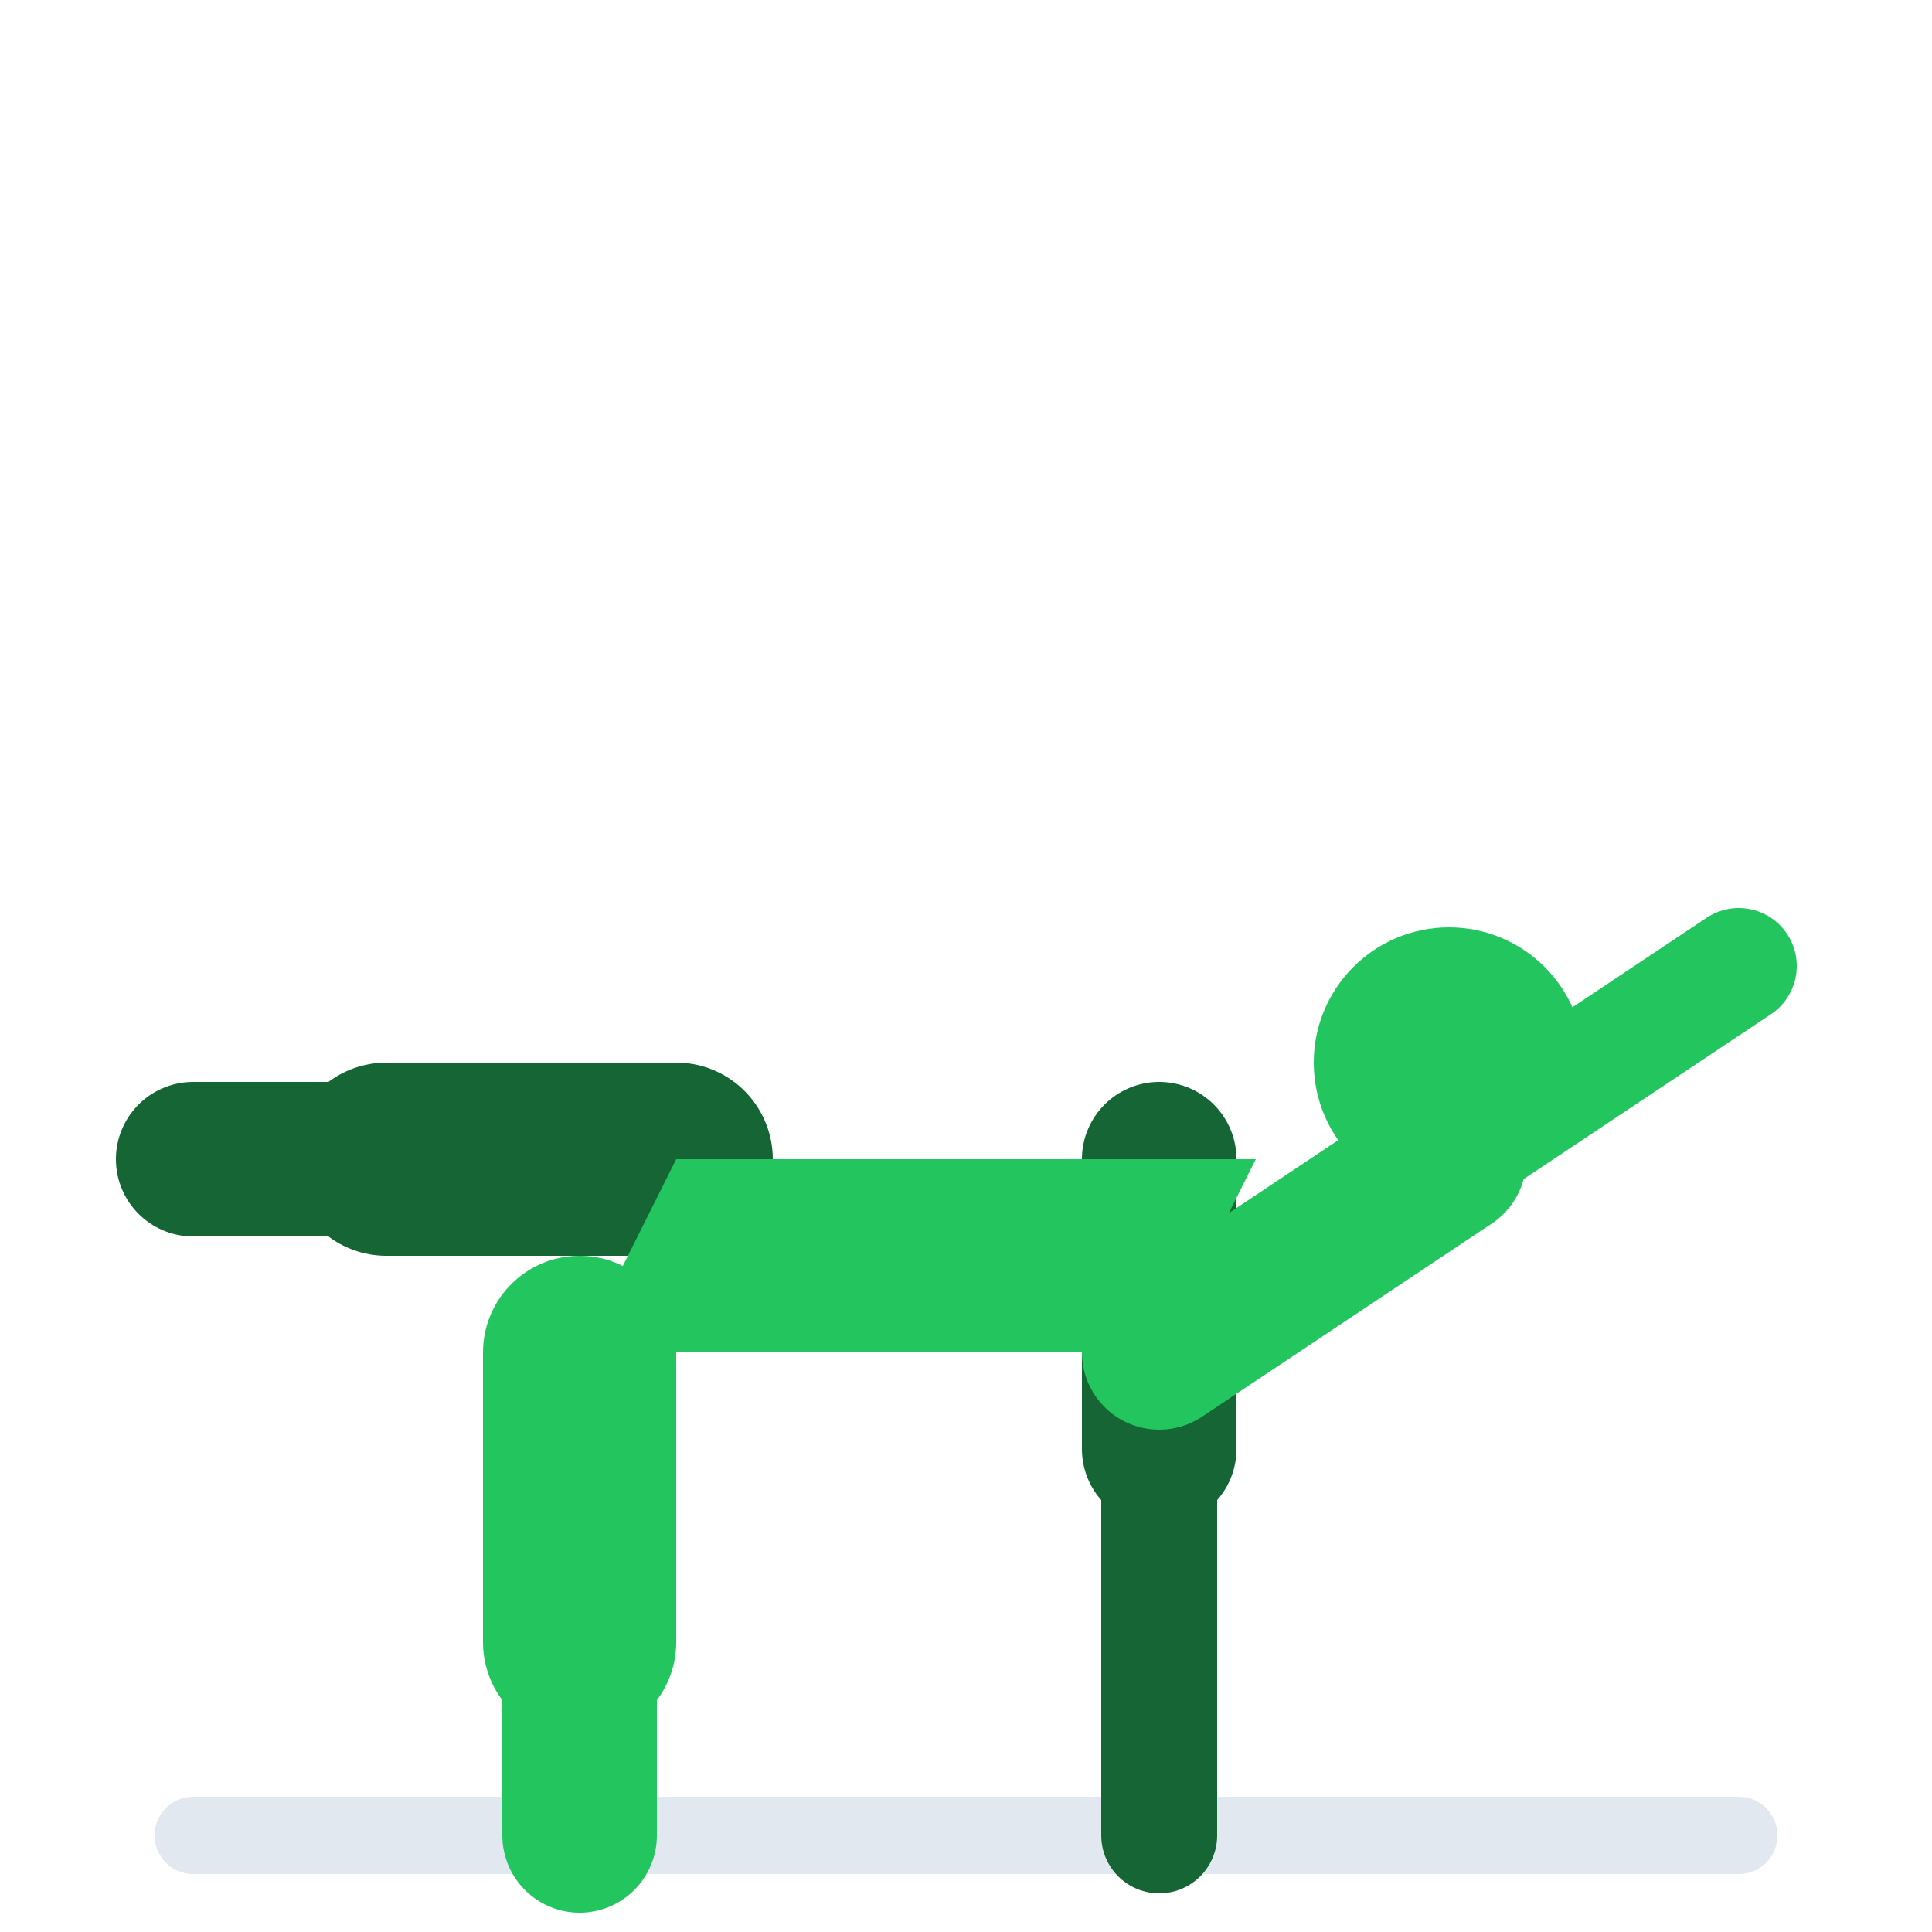
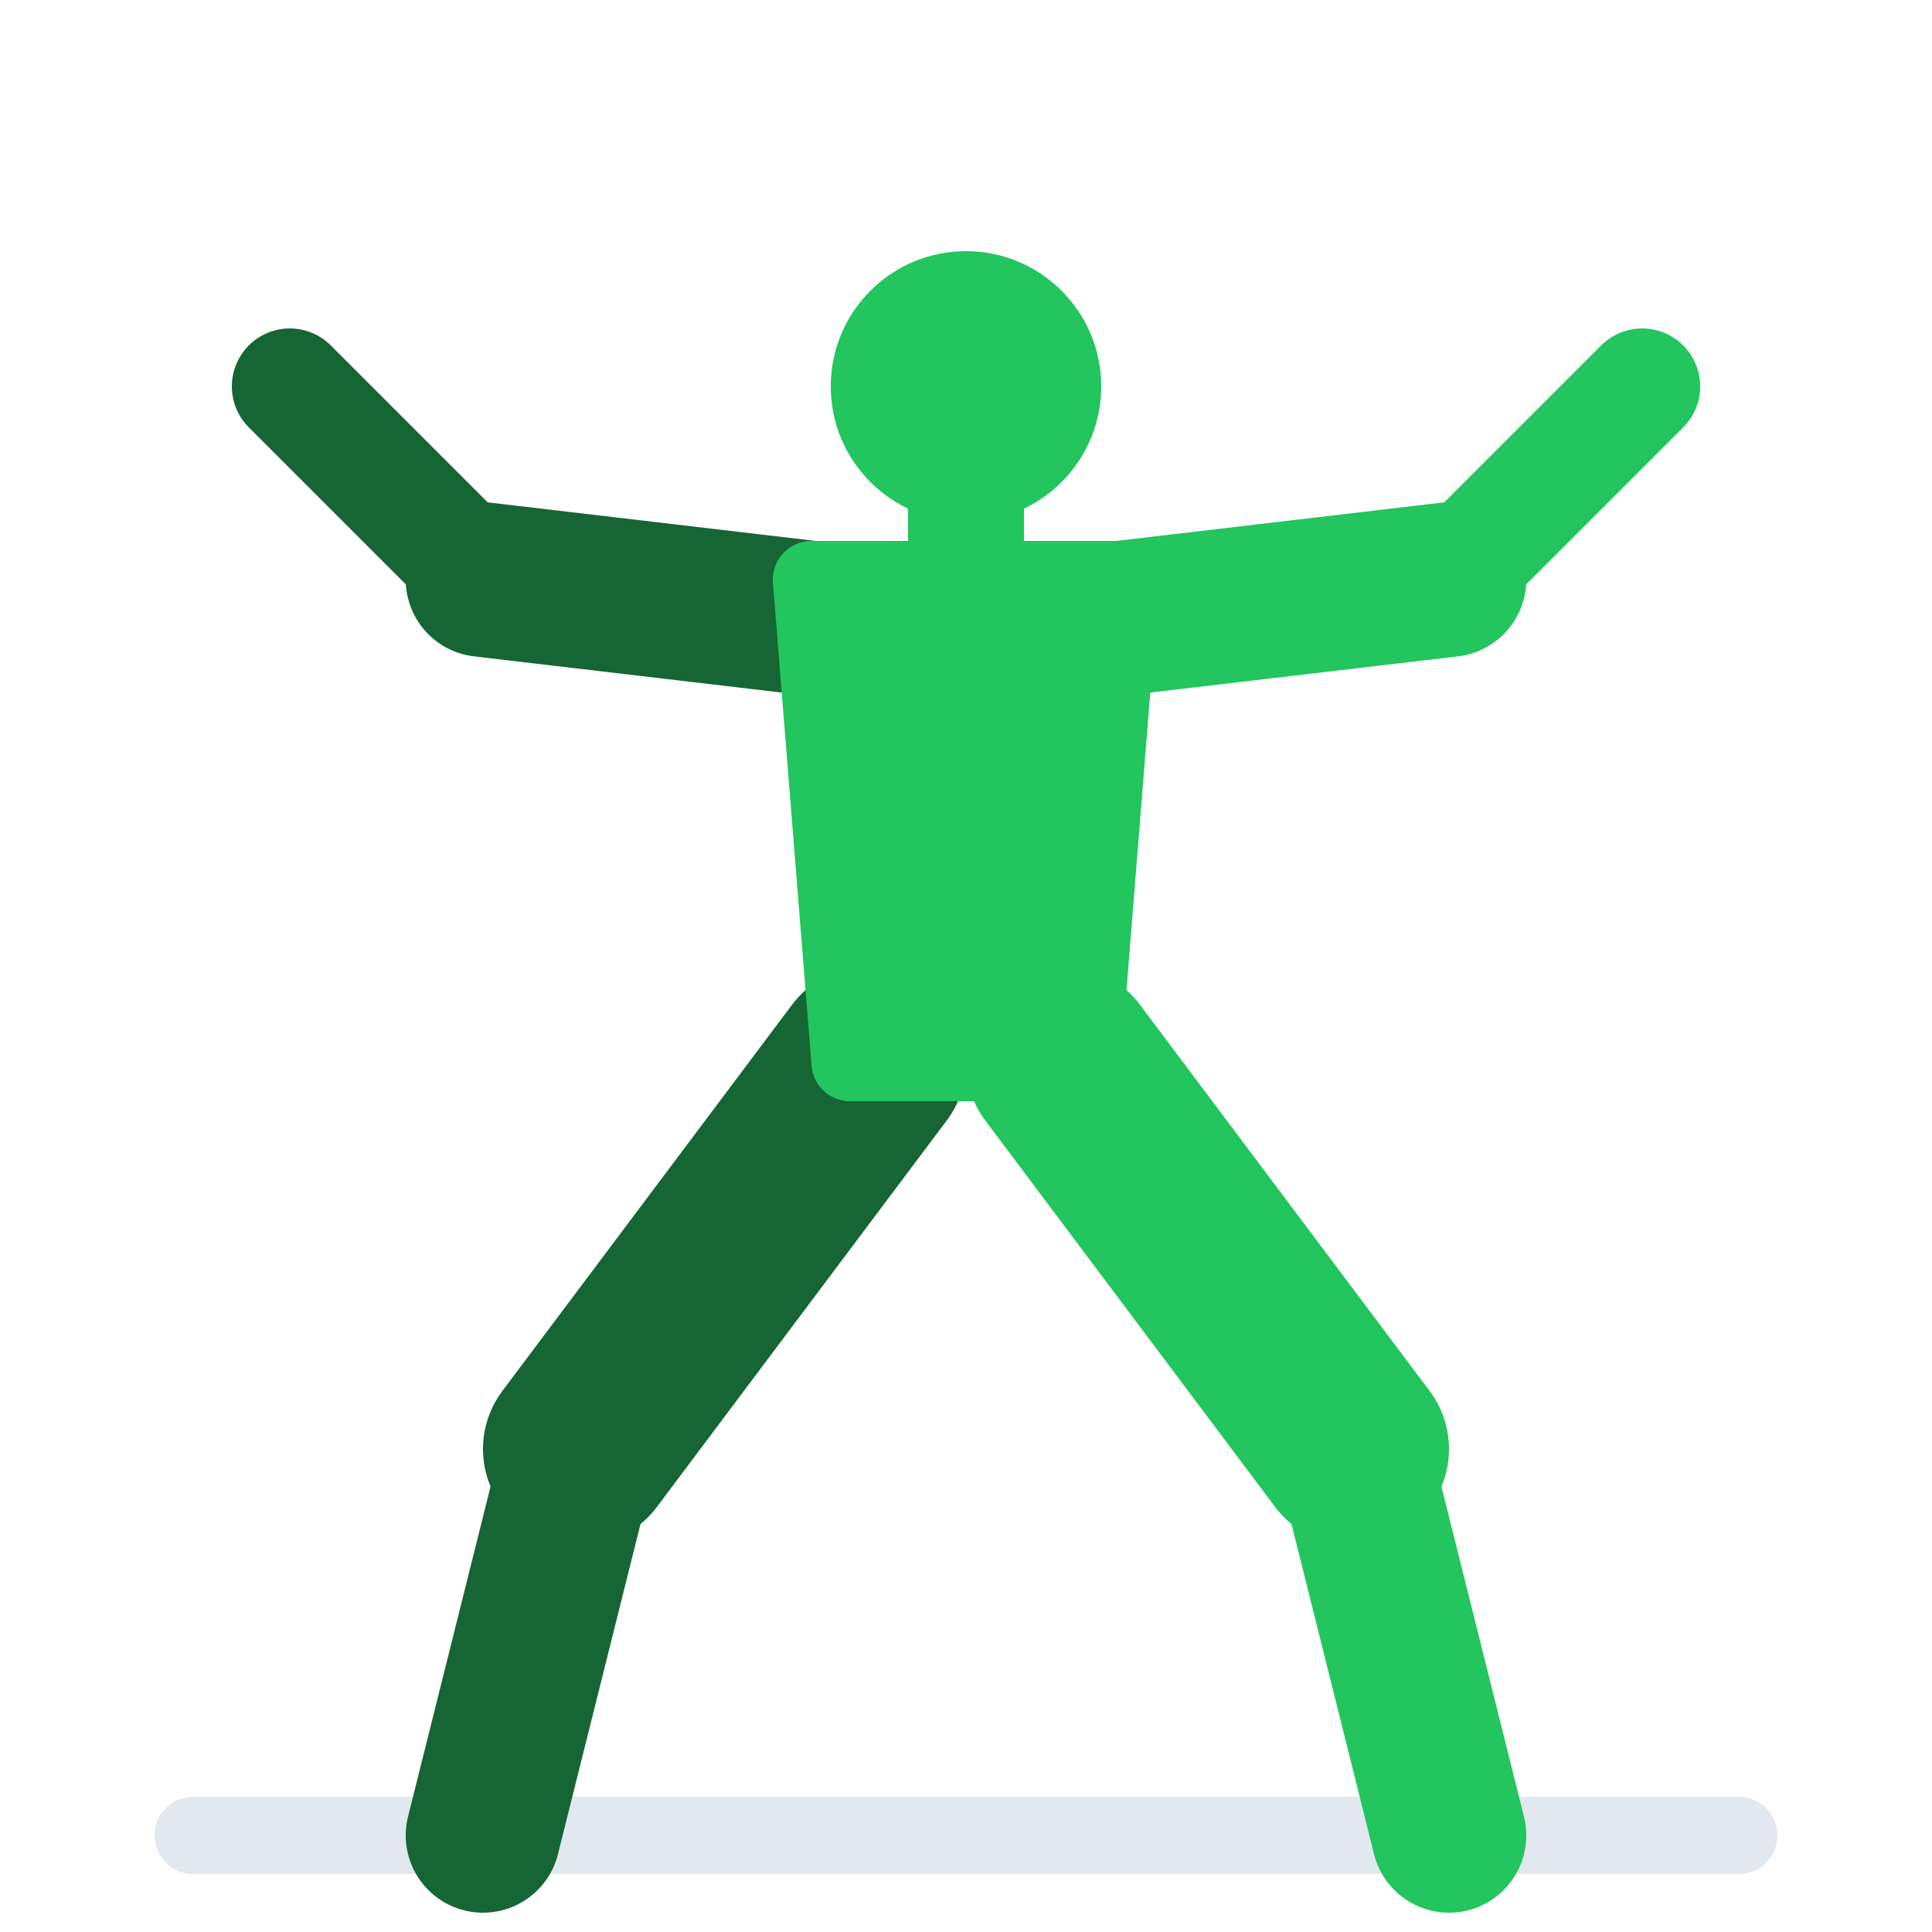
<svg xmlns="http://www.w3.org/2000/svg" viewBox="0 0 100 100" style="color: #22c55e">
  <g stroke-linejoin="round">
    <line x1="10" y1="95" x2="90" y2="95" stroke="#e2e8f0" stroke-width="4" stroke-linecap="round" />
-     <line x1="35" y1="60" x2="20" y2="60" stroke="#166534" stroke-width="10" stroke-linecap="round" />
-     <circle cx="20" cy="60" r="4.5" fill="#166534" />
-     <line x1="20" y1="60" x2="10" y2="60" stroke="#166534" stroke-width="8" stroke-linecap="round" />
-     <circle cx="10" cy="60" r="3.6" fill="#166534" />
-     <line x1="60" y1="60" x2="60" y2="75" stroke="#166534" stroke-width="8" stroke-linecap="round" />
-     <circle cx="60" cy="75" r="3.6" fill="#166534" />
-     <line x1="60" y1="75" x2="60" y2="95" stroke="#166534" stroke-width="6" stroke-linecap="round" />
-     <circle cx="60" cy="95" r="2.7" fill="#166534" />
-     <circle cx="75" cy="55" r="7" fill="#22c55e" />
-     <path d="M65 60 L60 70 L30 70 L35 60 Z" fill="#22c55e" />
-     <line x1="30" y1="70" x2="30" y2="85" stroke="#22c55e" stroke-width="10" stroke-linecap="round" />
-     <circle cx="30" cy="85" r="4.5" fill="#22c55e" />
-     <line x1="30" y1="85" x2="30" y2="95" stroke="#22c55e" stroke-width="8" stroke-linecap="round" />
-     <circle cx="30" cy="95" r="3.6" fill="#22c55e" />
-     <line x1="60" y1="70" x2="75" y2="60" stroke="#22c55e" stroke-width="8" stroke-linecap="round" />
-     <circle cx="75" cy="60" r="3.6" fill="#22c55e" />
-     <line x1="75" y1="60" x2="90" y2="50" stroke="#22c55e" stroke-width="6" stroke-linecap="round" />
-     <circle cx="90" cy="50" r="2.7" fill="#22c55e" />
+     <line x1="45" y1="55" x2="30" y2="75" stroke="#166534" stroke-width="10" stroke-linecap="round" />
+     <circle cx="30" cy="75" r="4.5" fill="#166534" />
+     <line x1="30" y1="75" x2="25" y2="95" stroke="#166534" stroke-width="8" stroke-linecap="round" />
+     <circle cx="25" cy="95" r="3.6" fill="#166534" />
+     <line x1="42" y1="32" x2="25" y2="30" stroke="#166534" stroke-width="8" stroke-linecap="round" />
+     <circle cx="25" cy="30" r="3.6" fill="#166534" />
+     <line x1="25" y1="30" x2="15" y2="20" stroke="#166534" stroke-width="6" stroke-linecap="round" />
+     <circle cx="15" cy="20" r="2.7" fill="#166534" />
+     <circle cx="50" cy="20" r="7" fill="#22c55e" />
+     <line x1="50" y1="20" x2="50" y2="30" stroke="#22c55e" stroke-width="6" />
+     <path d="M42 30 L58 30 L56 55 L44 55 Z" fill="#22c55e" stroke="#22c55e" stroke-width="4" stroke-linejoin="round" />
+     <line x1="55" y1="55" x2="70" y2="75" stroke="#22c55e" stroke-width="10" stroke-linecap="round" />
+     <circle cx="70" cy="75" r="4.5" fill="#22c55e" />
+     <line x1="70" y1="75" x2="75" y2="95" stroke="#22c55e" stroke-width="8" stroke-linecap="round" />
+     <circle cx="75" cy="95" r="3.6" fill="#22c55e" />
+     <line x1="58" y1="32" x2="75" y2="30" stroke="#22c55e" stroke-width="8" stroke-linecap="round" />
+     <circle cx="75" cy="30" r="3.6" fill="#22c55e" />
+     <line x1="75" y1="30" x2="85" y2="20" stroke="#22c55e" stroke-width="6" stroke-linecap="round" />
+     <circle cx="85" cy="20" r="2.7" fill="#22c55e" />
  </g>
</svg>
